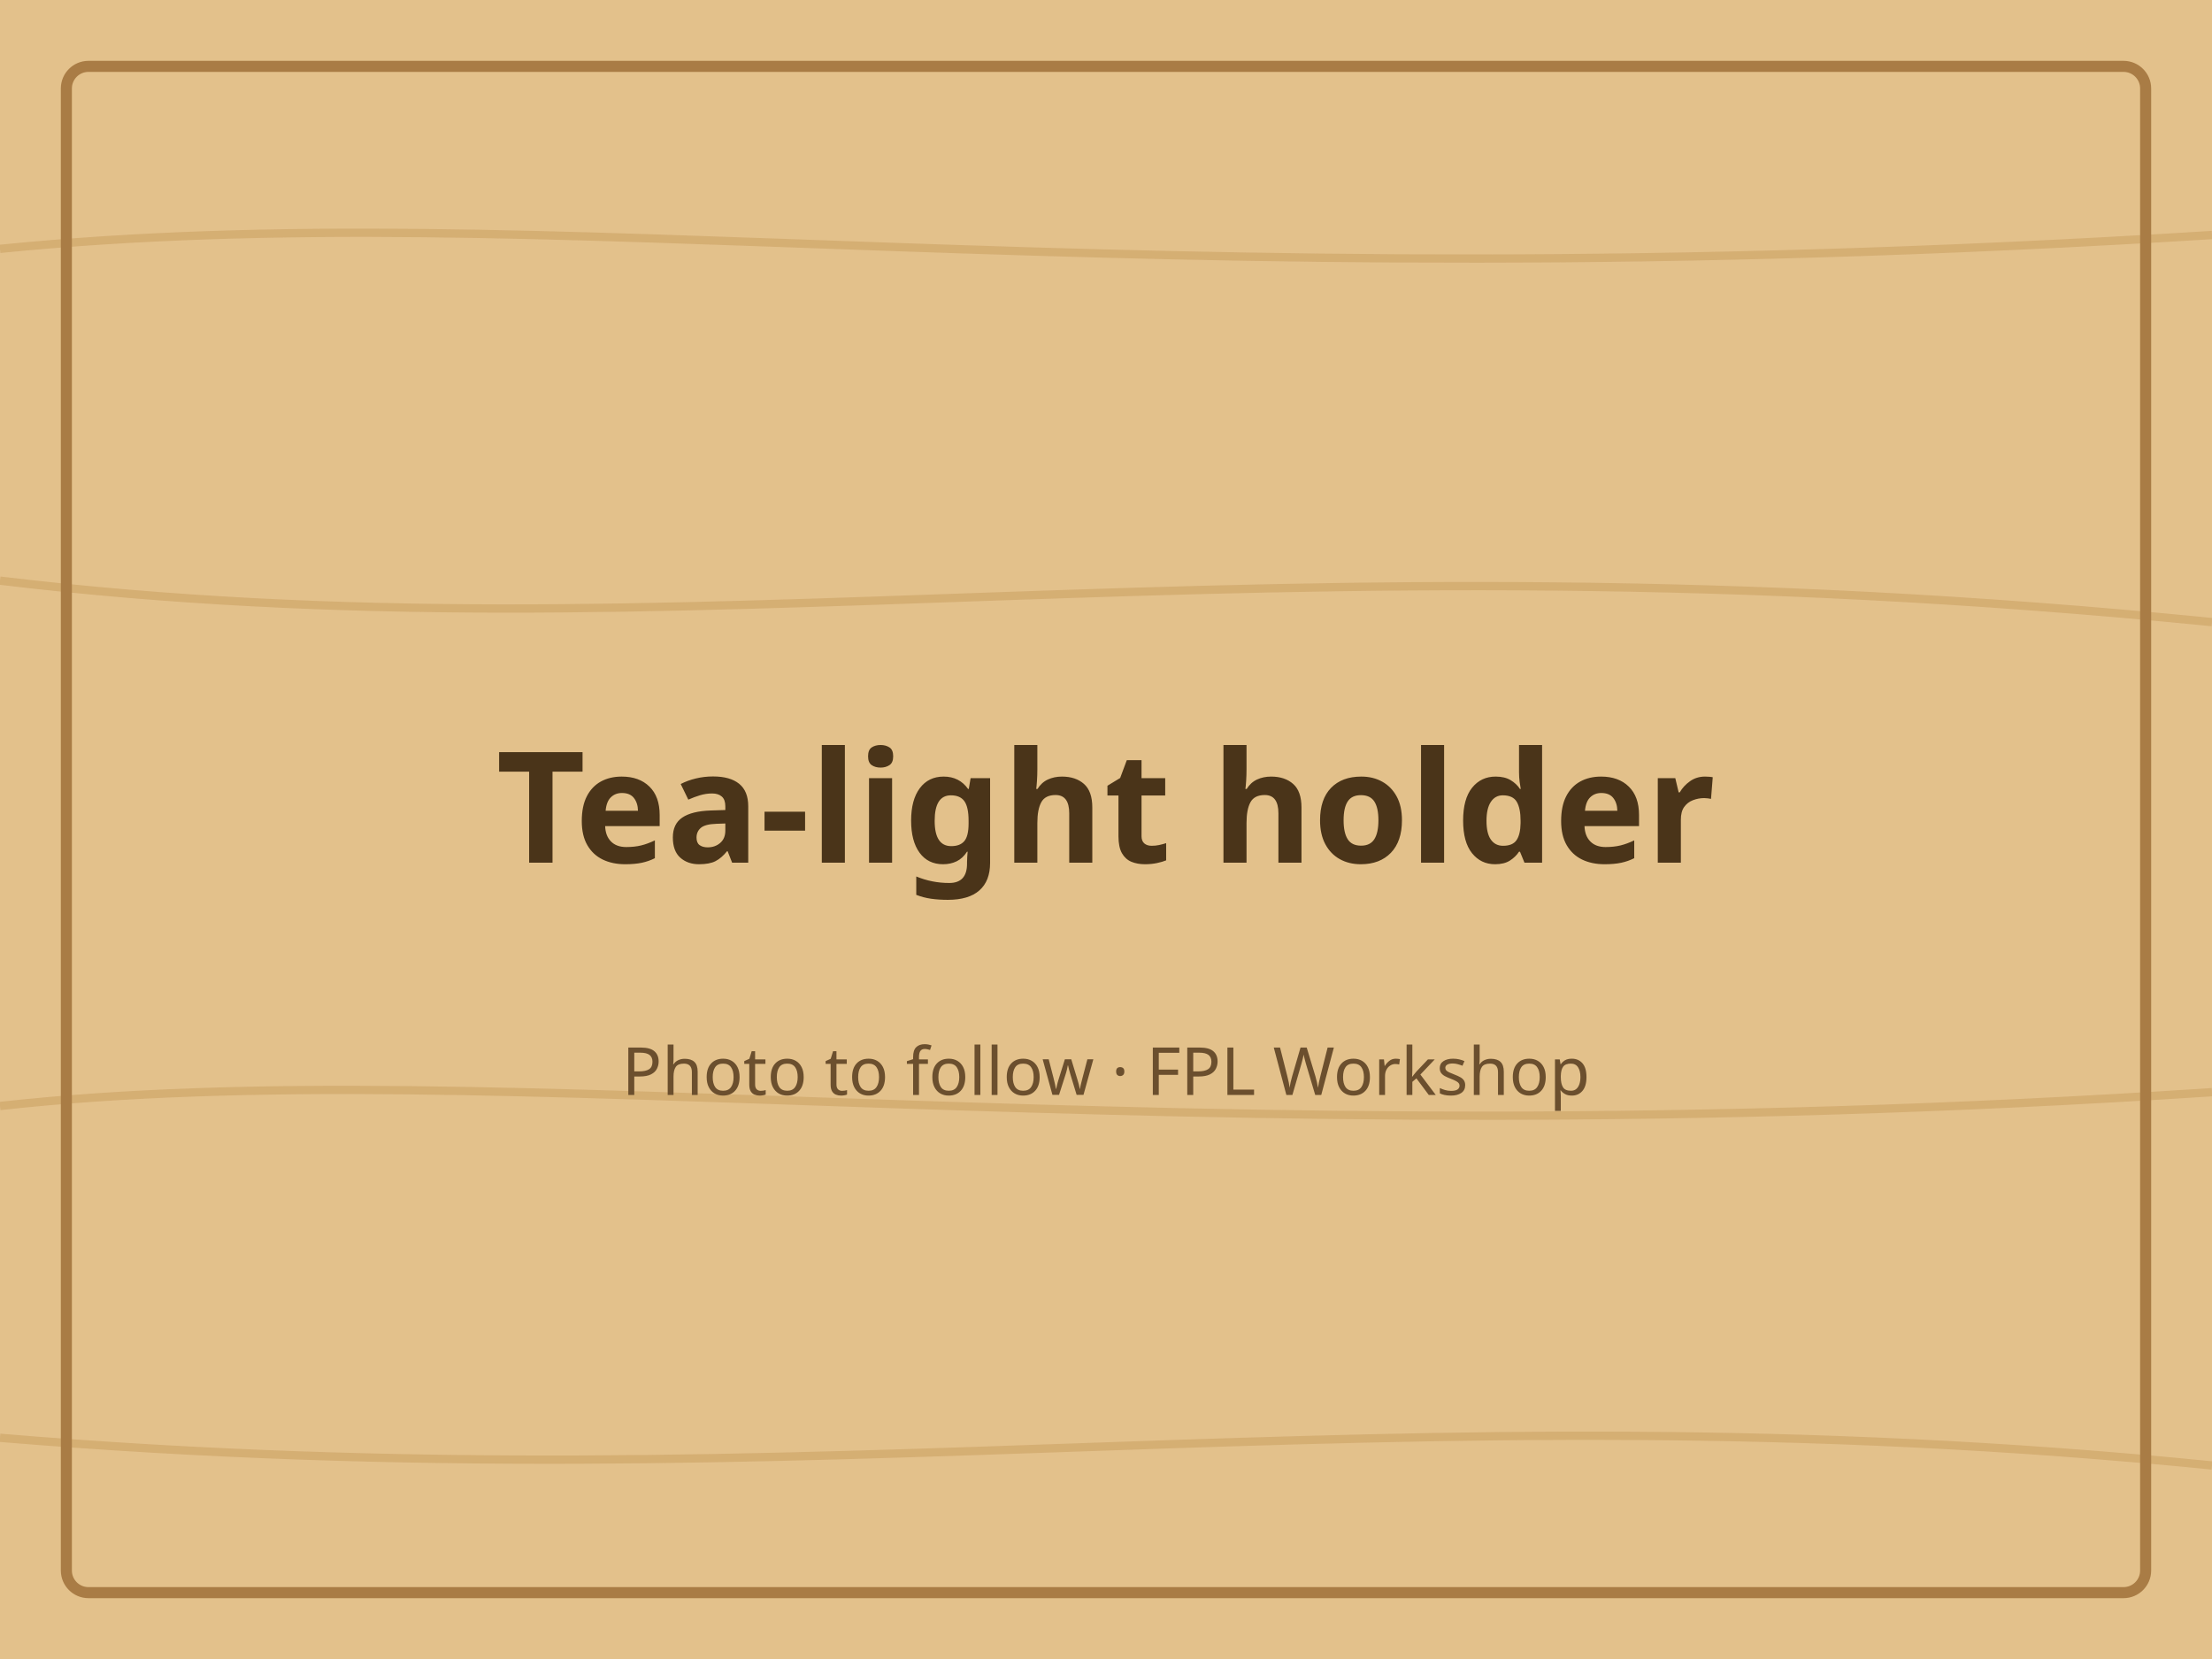
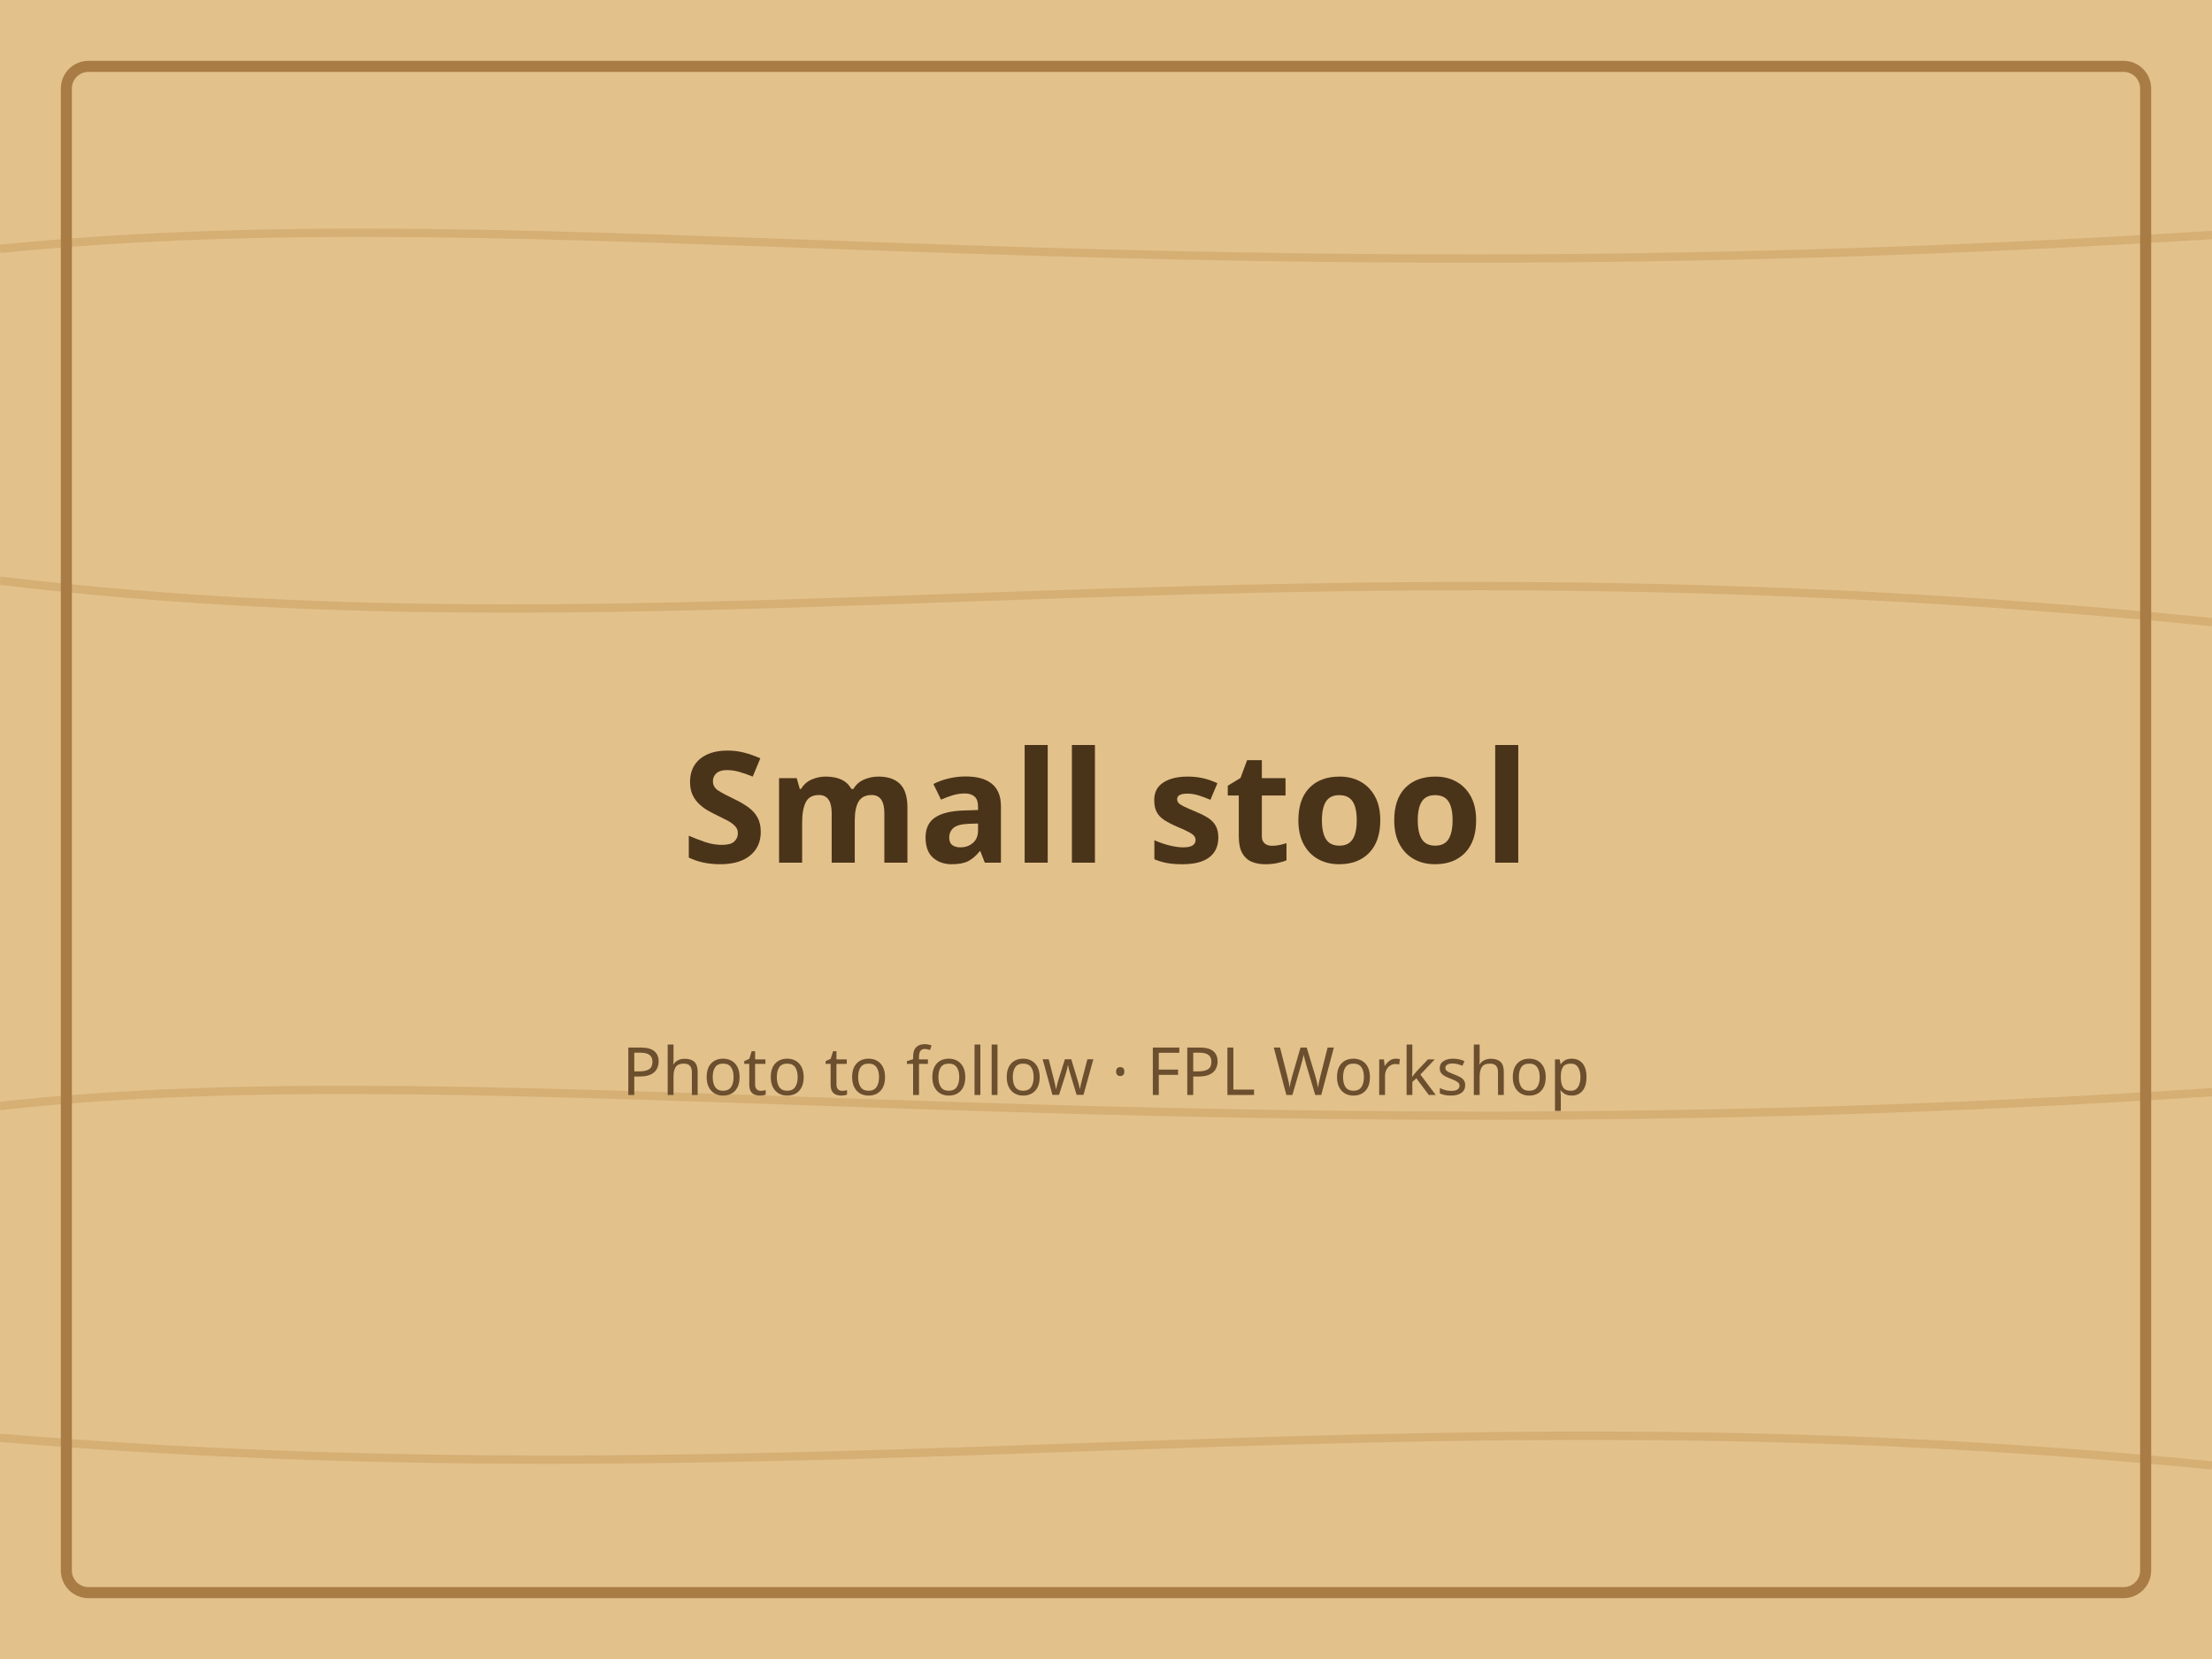
- <svg xmlns="http://www.w3.org/2000/svg" viewBox="0 0 800 600" role="img" aria-label="Tea-light holder, photo to follow">
+ <svg xmlns="http://www.w3.org/2000/svg" viewBox="0 0 800 600" role="img" aria-label="Small stool, photo to follow">
  <rect width="800" height="600" fill="#e3c18b" />
  <g fill="none" stroke="#cfa66a" stroke-width="3" opacity=".7">
    <path d="M0 90 C 200 70, 400 110, 800 85" />
    <path d="M0 210 C 250 240, 450 190, 800 225" />
    <path d="M0 400 C 180 380, 420 420, 800 395" />
    <path d="M0 520 C 300 545, 500 500, 800 530" />
  </g>
  <rect x="24" y="24" width="752" height="552" fill="none" stroke="#a97c45" stroke-width="4" rx="8" />
-   <text x="400" y="312" text-anchor="middle" font-family="ui-sans-serif, system-ui, sans-serif" font-size="56" font-weight="700" fill="#4a3419">Tea-light holder</text>
+   <text x="400" y="312" text-anchor="middle" font-family="ui-sans-serif, system-ui, sans-serif" font-size="56" font-weight="700" fill="#4a3419">Small stool</text>
  <text x="400" y="396" text-anchor="middle" font-family="ui-sans-serif, system-ui, sans-serif" font-size="24" fill="#6b4f2e">Photo to follow · FPL Workshop</text>
</svg>
